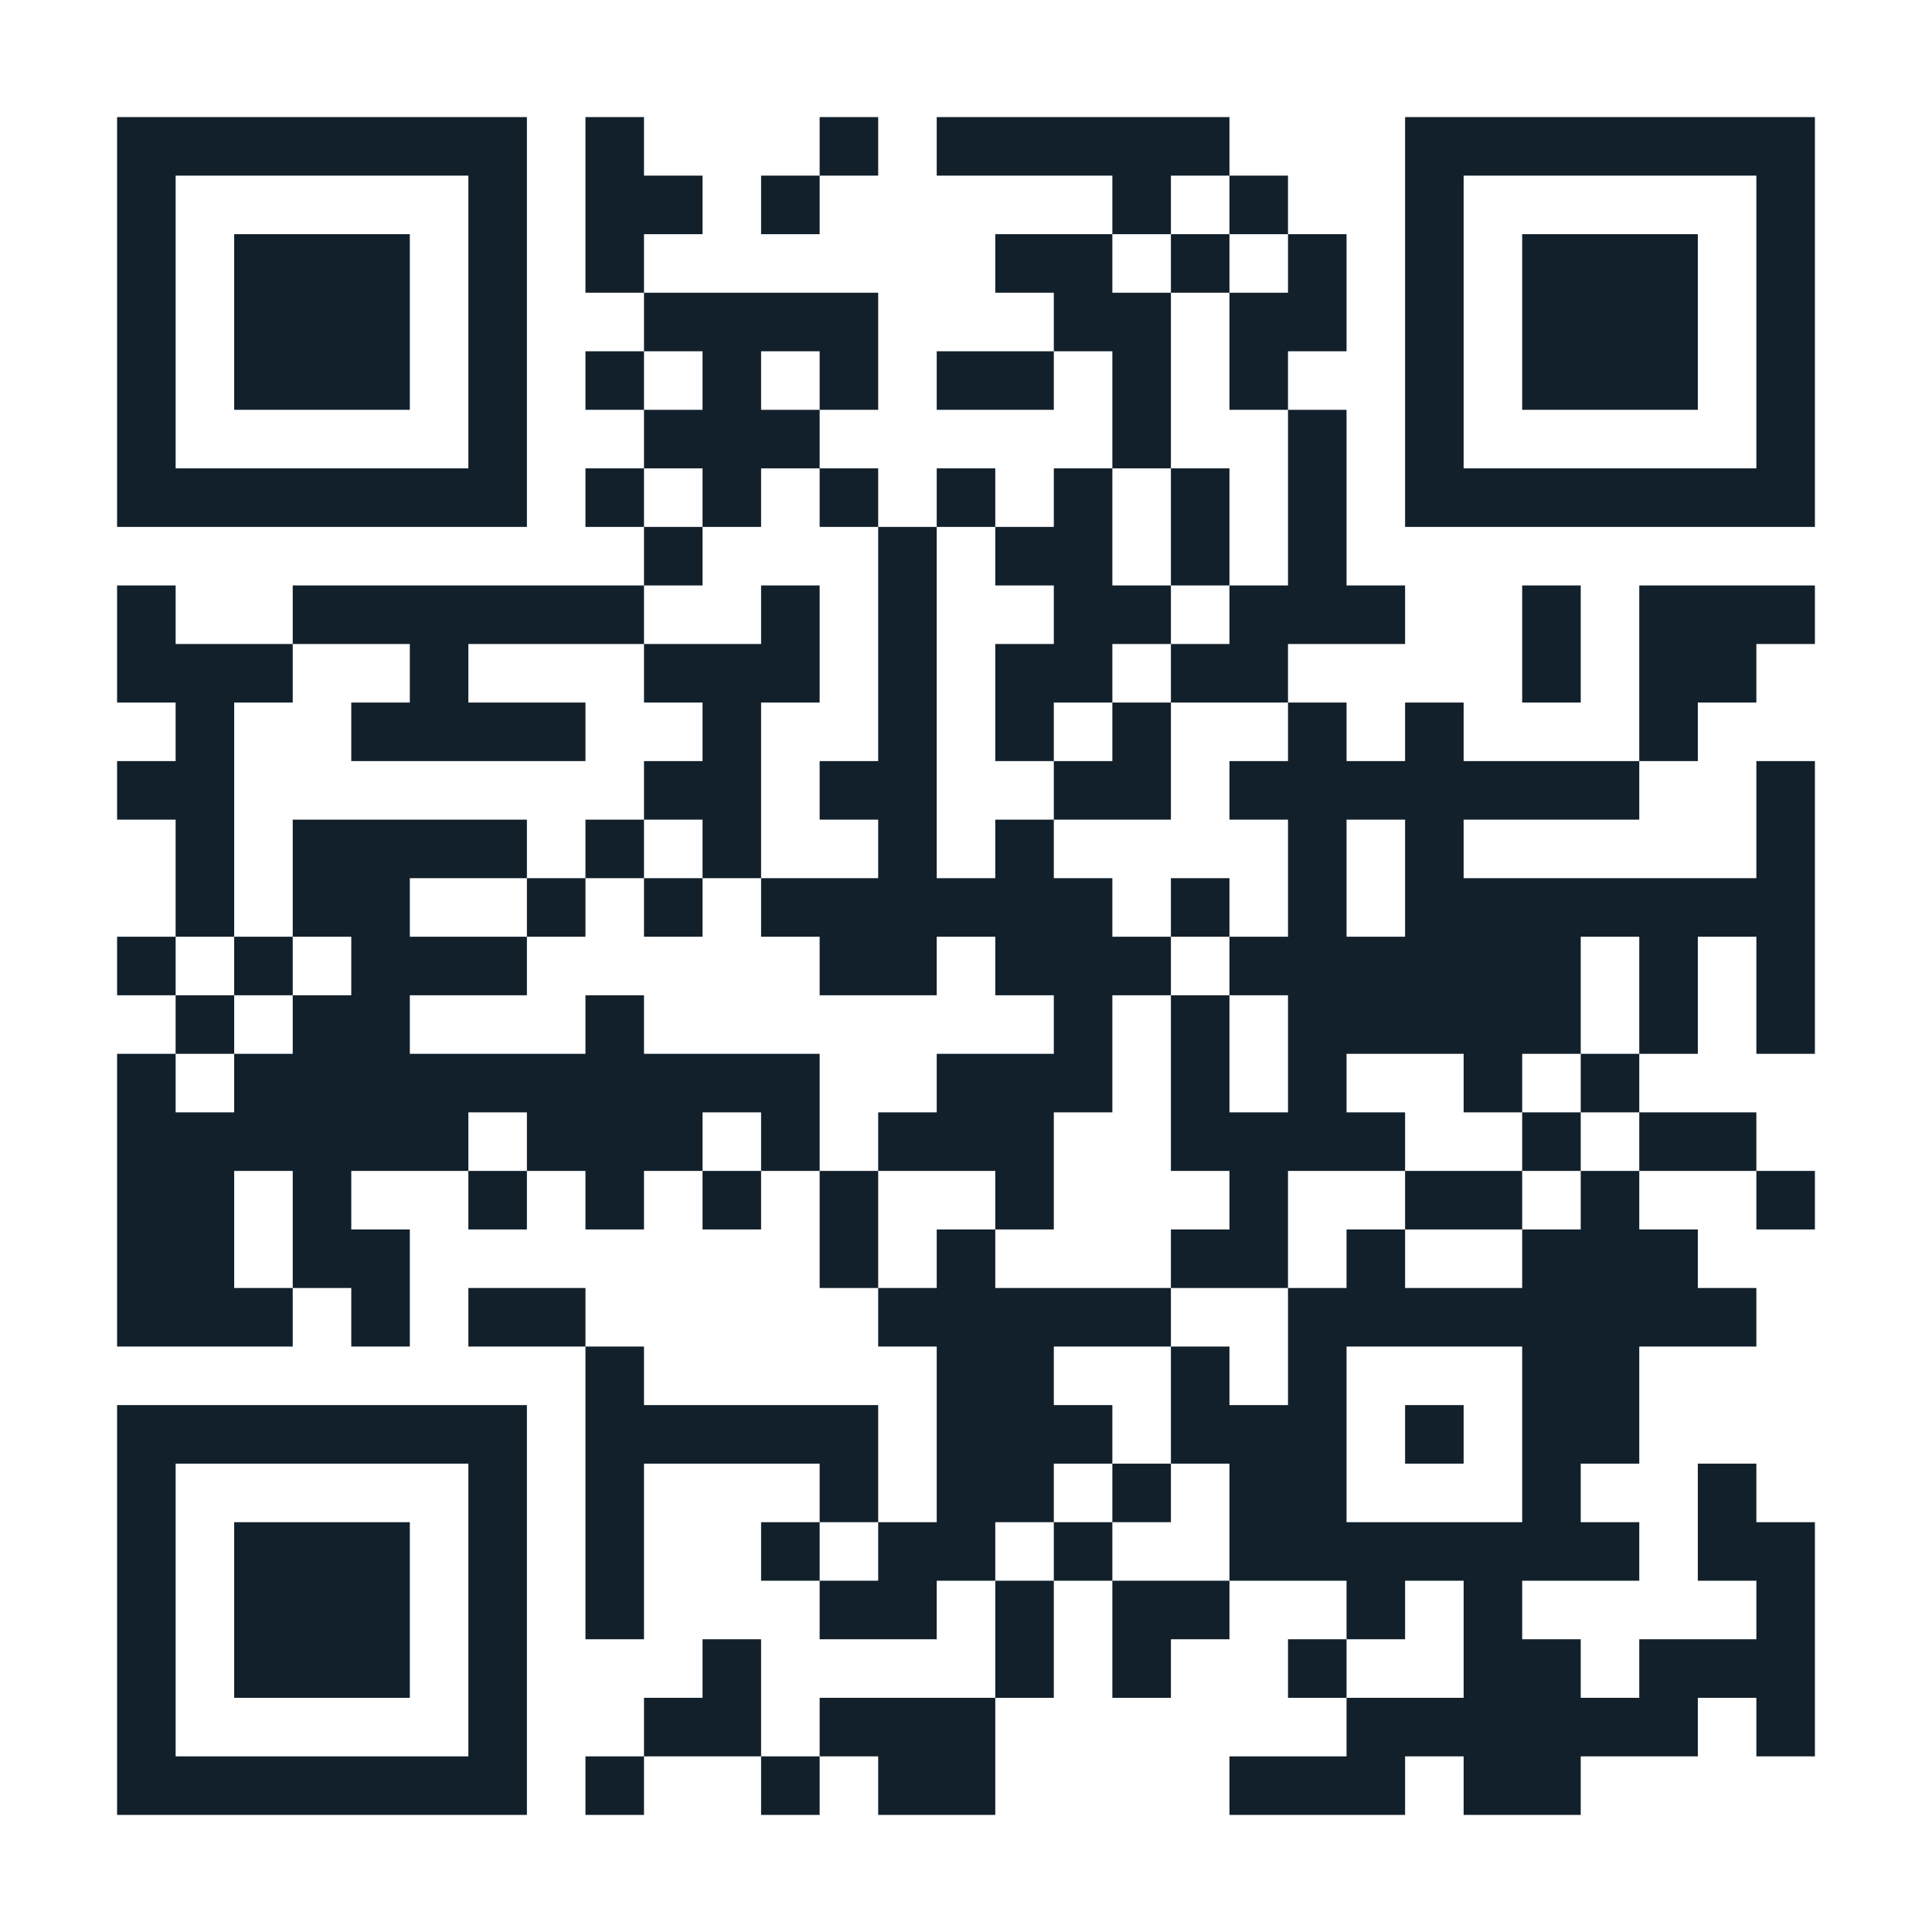
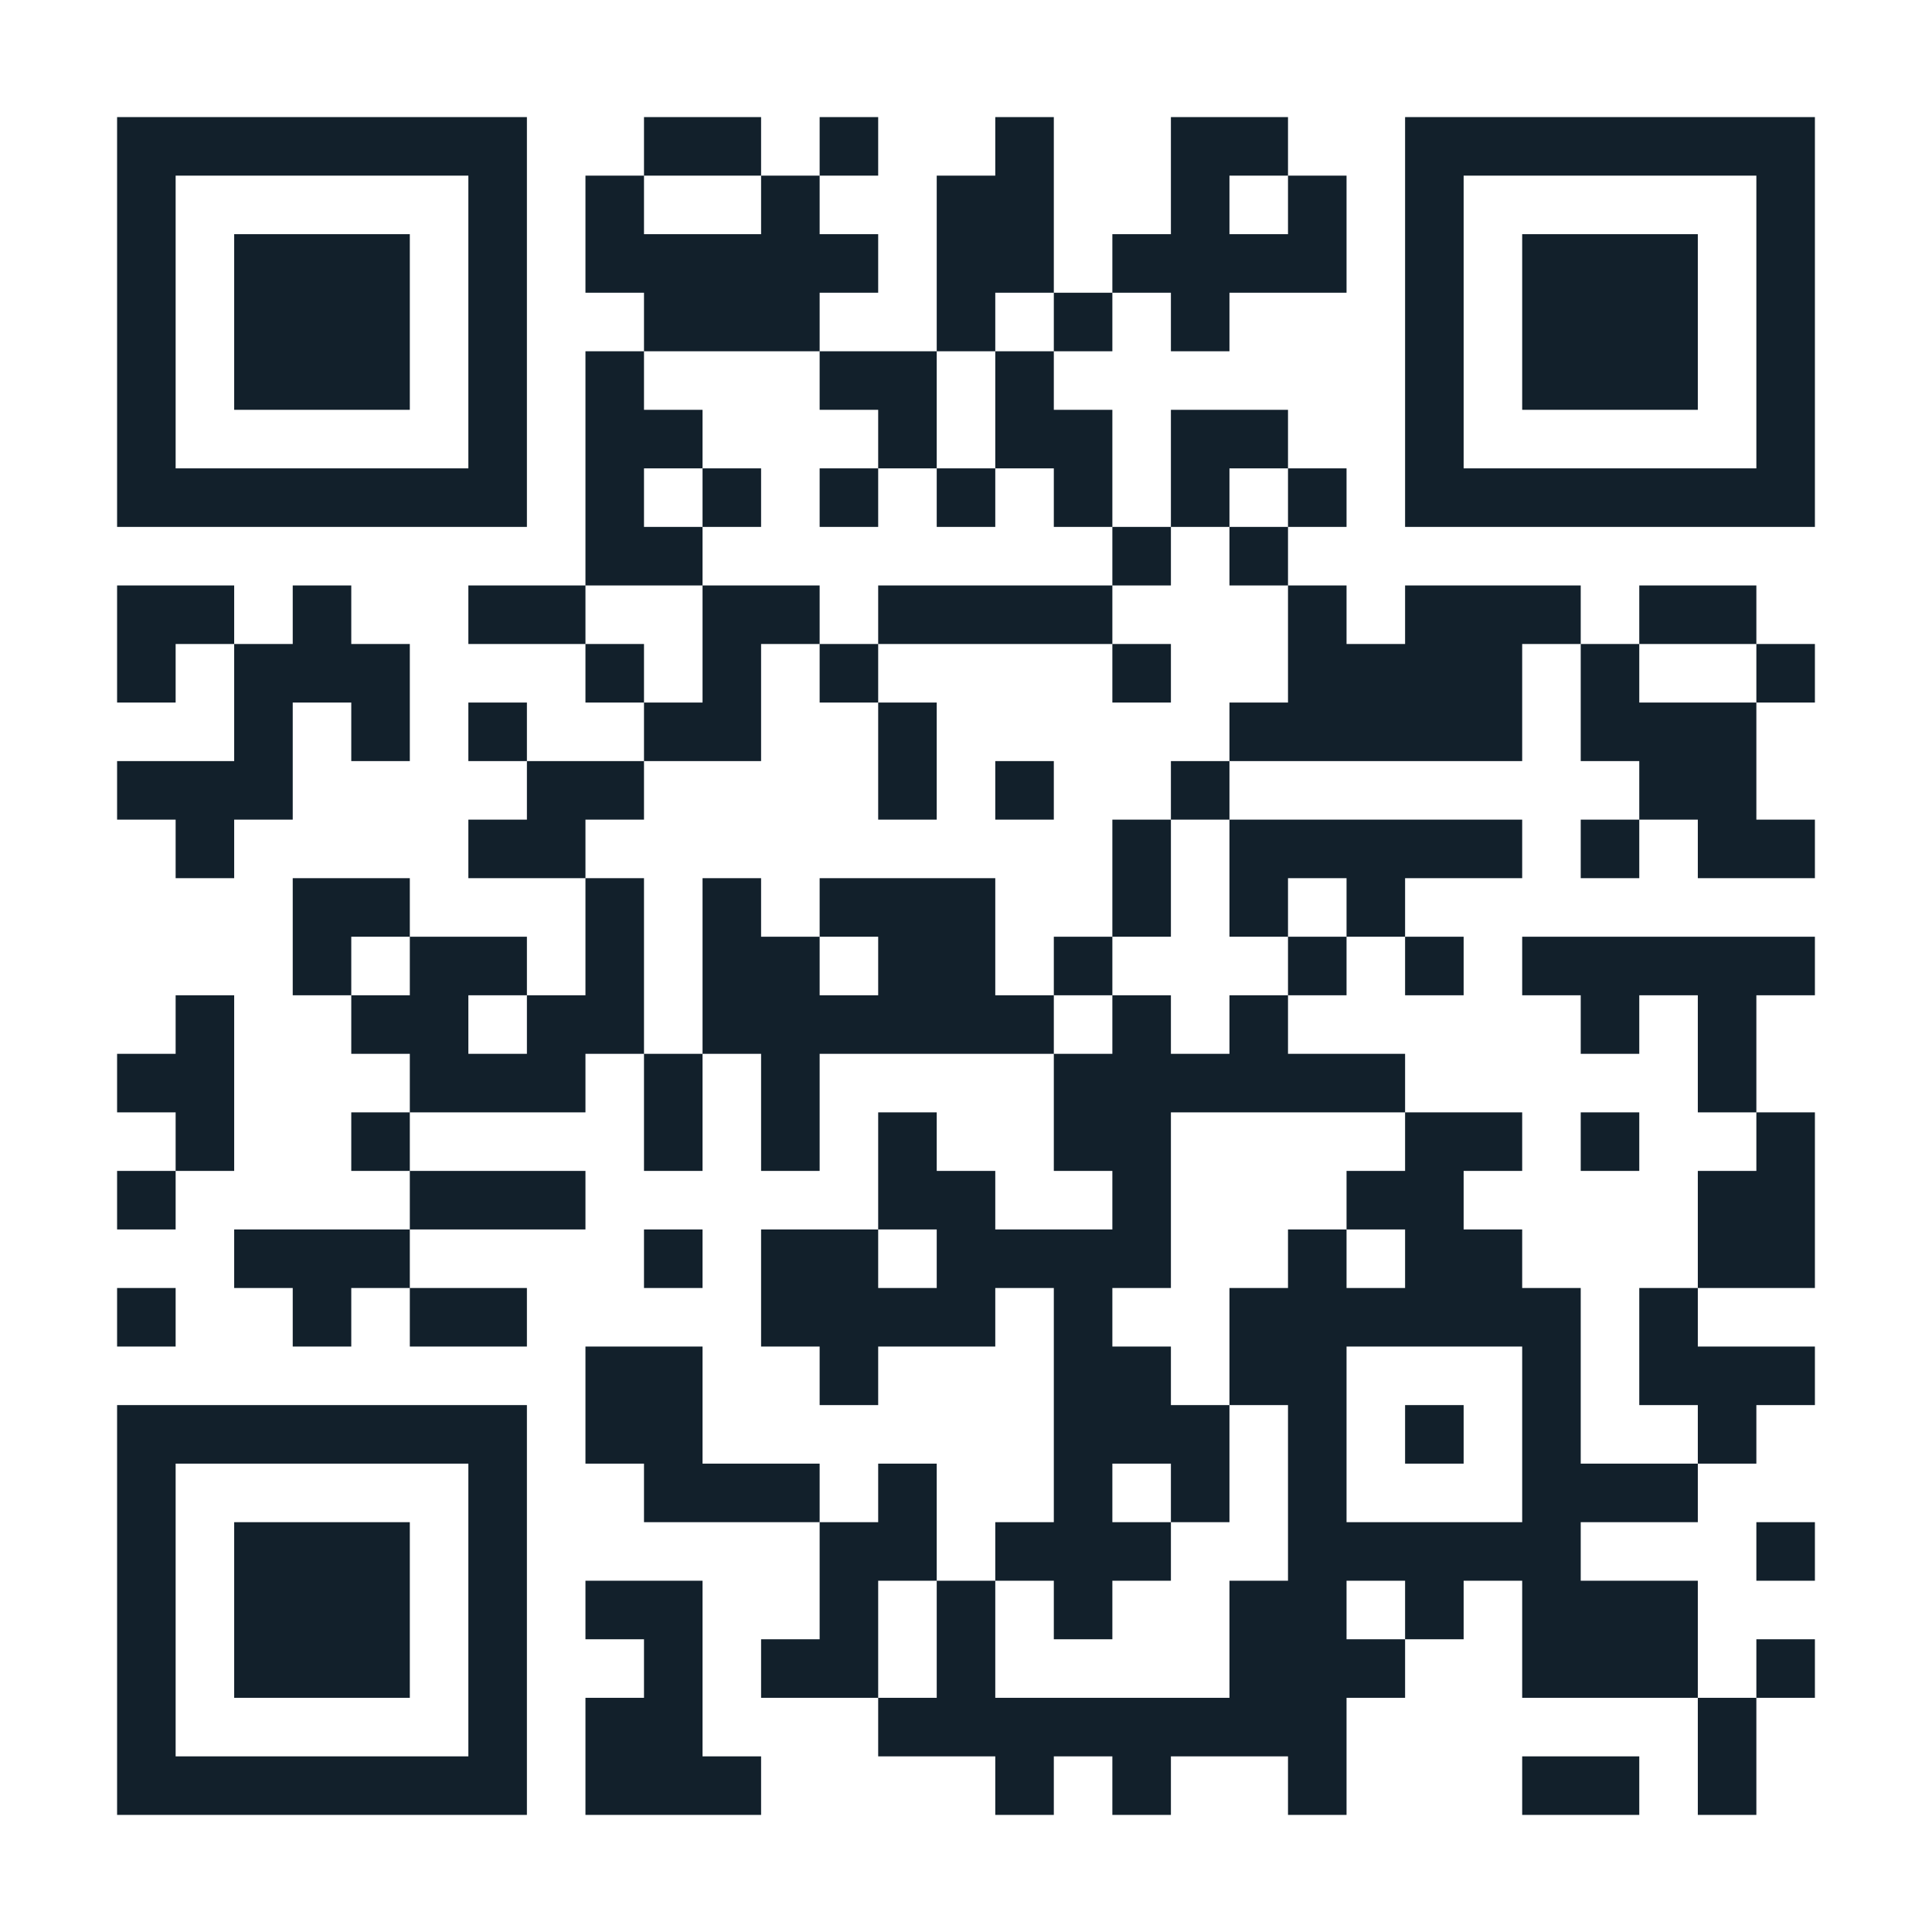
<svg xmlns="http://www.w3.org/2000/svg" viewBox="0 0 33 33" class="segno">
  <path fill="#fff" d="M0 0h33v33h-33z" />
-   <path class="qrline" stroke="#12202b" d="M2 2.5h7m1 0h1m3 0h1m1 0h5m3 0h7m-29 1h1m5 0h1m1 0h2m1 0h1m5 0h1m1 0h1m2 0h1m5 0h1m-29 1h1m1 0h3m1 0h1m1 0h1m6 0h2m1 0h1m1 0h1m1 0h1m1 0h3m1 0h1m-29 1h1m1 0h3m1 0h1m2 0h4m3 0h2m1 0h2m1 0h1m1 0h3m1 0h1m-29 1h1m1 0h3m1 0h1m1 0h1m1 0h1m1 0h1m1 0h2m1 0h1m1 0h1m2 0h1m1 0h3m1 0h1m-29 1h1m5 0h1m2 0h3m5 0h1m2 0h1m1 0h1m5 0h1m-29 1h7m1 0h1m1 0h1m1 0h1m1 0h1m1 0h1m1 0h1m1 0h1m1 0h7m-20 1h1m3 0h1m1 0h2m1 0h1m1 0h1m-21 1h1m2 0h6m2 0h1m1 0h1m2 0h2m1 0h3m2 0h1m1 0h3m-29 1h3m2 0h1m3 0h3m1 0h1m1 0h2m1 0h2m4 0h1m1 0h2m-27 1h1m2 0h4m2 0h1m2 0h1m1 0h1m1 0h1m2 0h1m1 0h1m3 0h1m-27 1h2m7 0h2m1 0h2m2 0h2m1 0h7m2 0h1m-28 1h1m1 0h4m1 0h1m1 0h1m2 0h1m1 0h1m4 0h1m1 0h1m5 0h1m-28 1h1m1 0h2m2 0h1m1 0h1m1 0h6m1 0h1m1 0h1m1 0h7m-29 1h1m1 0h1m1 0h3m5 0h2m1 0h3m1 0h6m1 0h1m1 0h1m-28 1h1m1 0h2m3 0h1m7 0h1m1 0h1m1 0h5m1 0h1m1 0h1m-29 1h1m1 0h10m2 0h3m1 0h1m1 0h1m2 0h1m1 0h1m-26 1h6m1 0h3m1 0h1m1 0h3m2 0h4m2 0h1m1 0h2m-28 1h2m1 0h1m2 0h1m1 0h1m1 0h1m1 0h1m2 0h1m3 0h1m2 0h2m1 0h1m2 0h1m-29 1h2m1 0h2m7 0h1m1 0h1m3 0h2m1 0h1m2 0h3m-27 1h3m1 0h1m1 0h2m5 0h5m2 0h8m-20 1h1m5 0h2m2 0h1m1 0h1m3 0h2m-26 1h7m1 0h5m1 0h3m1 0h3m1 0h1m1 0h2m-26 1h1m5 0h1m1 0h1m3 0h1m1 0h2m1 0h1m1 0h2m3 0h1m2 0h1m-28 1h1m1 0h3m1 0h1m1 0h1m2 0h1m1 0h2m1 0h1m2 0h7m1 0h2m-29 1h1m1 0h3m1 0h1m1 0h1m3 0h2m1 0h1m1 0h2m2 0h1m1 0h1m4 0h1m-29 1h1m1 0h3m1 0h1m3 0h1m4 0h1m1 0h1m2 0h1m2 0h2m1 0h3m-29 1h1m5 0h1m2 0h2m1 0h3m6 0h6m1 0h1m-29 1h7m1 0h1m2 0h1m1 0h2m4 0h3m1 0h2" />
+   <path class="qrline" stroke="#12202b" d="M2 2.5h7m2 0h2m1 0h1m2 0h1m2 0h2m2 0h7m-29 1h1m5 0h1m1 0h1m2 0h1m2 0h2m2 0h1m1 0h1m1 0h1m5 0h1m-29 1h1m1 0h3m1 0h1m1 0h5m1 0h2m1 0h4m1 0h1m1 0h3m1 0h1m-29 1h1m1 0h3m1 0h1m2 0h3m2 0h1m1 0h1m1 0h1m3 0h1m1 0h3m1 0h1m-29 1h1m1 0h3m1 0h1m1 0h1m3 0h2m1 0h1m6 0h1m1 0h3m1 0h1m-29 1h1m5 0h1m1 0h2m3 0h1m1 0h2m1 0h2m2 0h1m5 0h1m-29 1h7m1 0h1m1 0h1m1 0h1m1 0h1m1 0h1m1 0h1m1 0h1m1 0h7m-21 1h2m7 0h1m1 0h1m-20 1h2m1 0h1m2 0h2m2 0h2m1 0h4m3 0h1m1 0h3m1 0h2m-28 1h1m1 0h3m3 0h1m1 0h1m1 0h1m4 0h1m2 0h4m1 0h1m2 0h1m-27 1h1m1 0h1m1 0h1m2 0h2m2 0h1m5 0h5m1 0h3m-28 1h3m4 0h2m4 0h1m1 0h1m2 0h1m7 0h2m-27 1h1m4 0h2m9 0h1m1 0h5m1 0h1m1 0h2m-26 1h2m3 0h1m1 0h1m1 0h3m2 0h1m1 0h1m1 0h1m-19 1h1m1 0h2m1 0h1m1 0h2m1 0h2m1 0h1m3 0h1m1 0h1m1 0h5m-28 1h1m2 0h2m1 0h2m1 0h6m1 0h1m1 0h1m5 0h1m1 0h1m-28 1h2m3 0h3m1 0h1m1 0h1m4 0h6m5 0h1m-27 1h1m2 0h1m4 0h1m1 0h1m1 0h1m2 0h2m4 0h2m1 0h1m2 0h1m-29 1h1m4 0h3m5 0h2m2 0h1m3 0h2m4 0h2m-27 1h3m4 0h1m1 0h2m1 0h4m2 0h1m1 0h2m3 0h2m-29 1h1m2 0h1m1 0h2m4 0h4m1 0h1m2 0h6m1 0h1m-19 1h2m2 0h1m3 0h2m1 0h2m3 0h1m1 0h3m-29 1h7m1 0h2m6 0h3m1 0h1m1 0h1m1 0h1m2 0h1m-28 1h1m5 0h1m2 0h3m1 0h1m2 0h1m1 0h1m1 0h1m3 0h3m-27 1h1m1 0h3m1 0h1m5 0h2m1 0h3m2 0h5m3 0h1m-29 1h1m1 0h3m1 0h1m1 0h2m2 0h1m1 0h1m1 0h1m2 0h2m1 0h1m1 0h3m-27 1h1m1 0h3m1 0h1m2 0h1m1 0h2m1 0h1m4 0h3m2 0h3m1 0h1m-29 1h1m5 0h1m1 0h2m3 0h8m6 0h1m-28 1h7m1 0h3m4 0h1m1 0h1m2 0h1m3 0h2m1 0h1" />
</svg>
